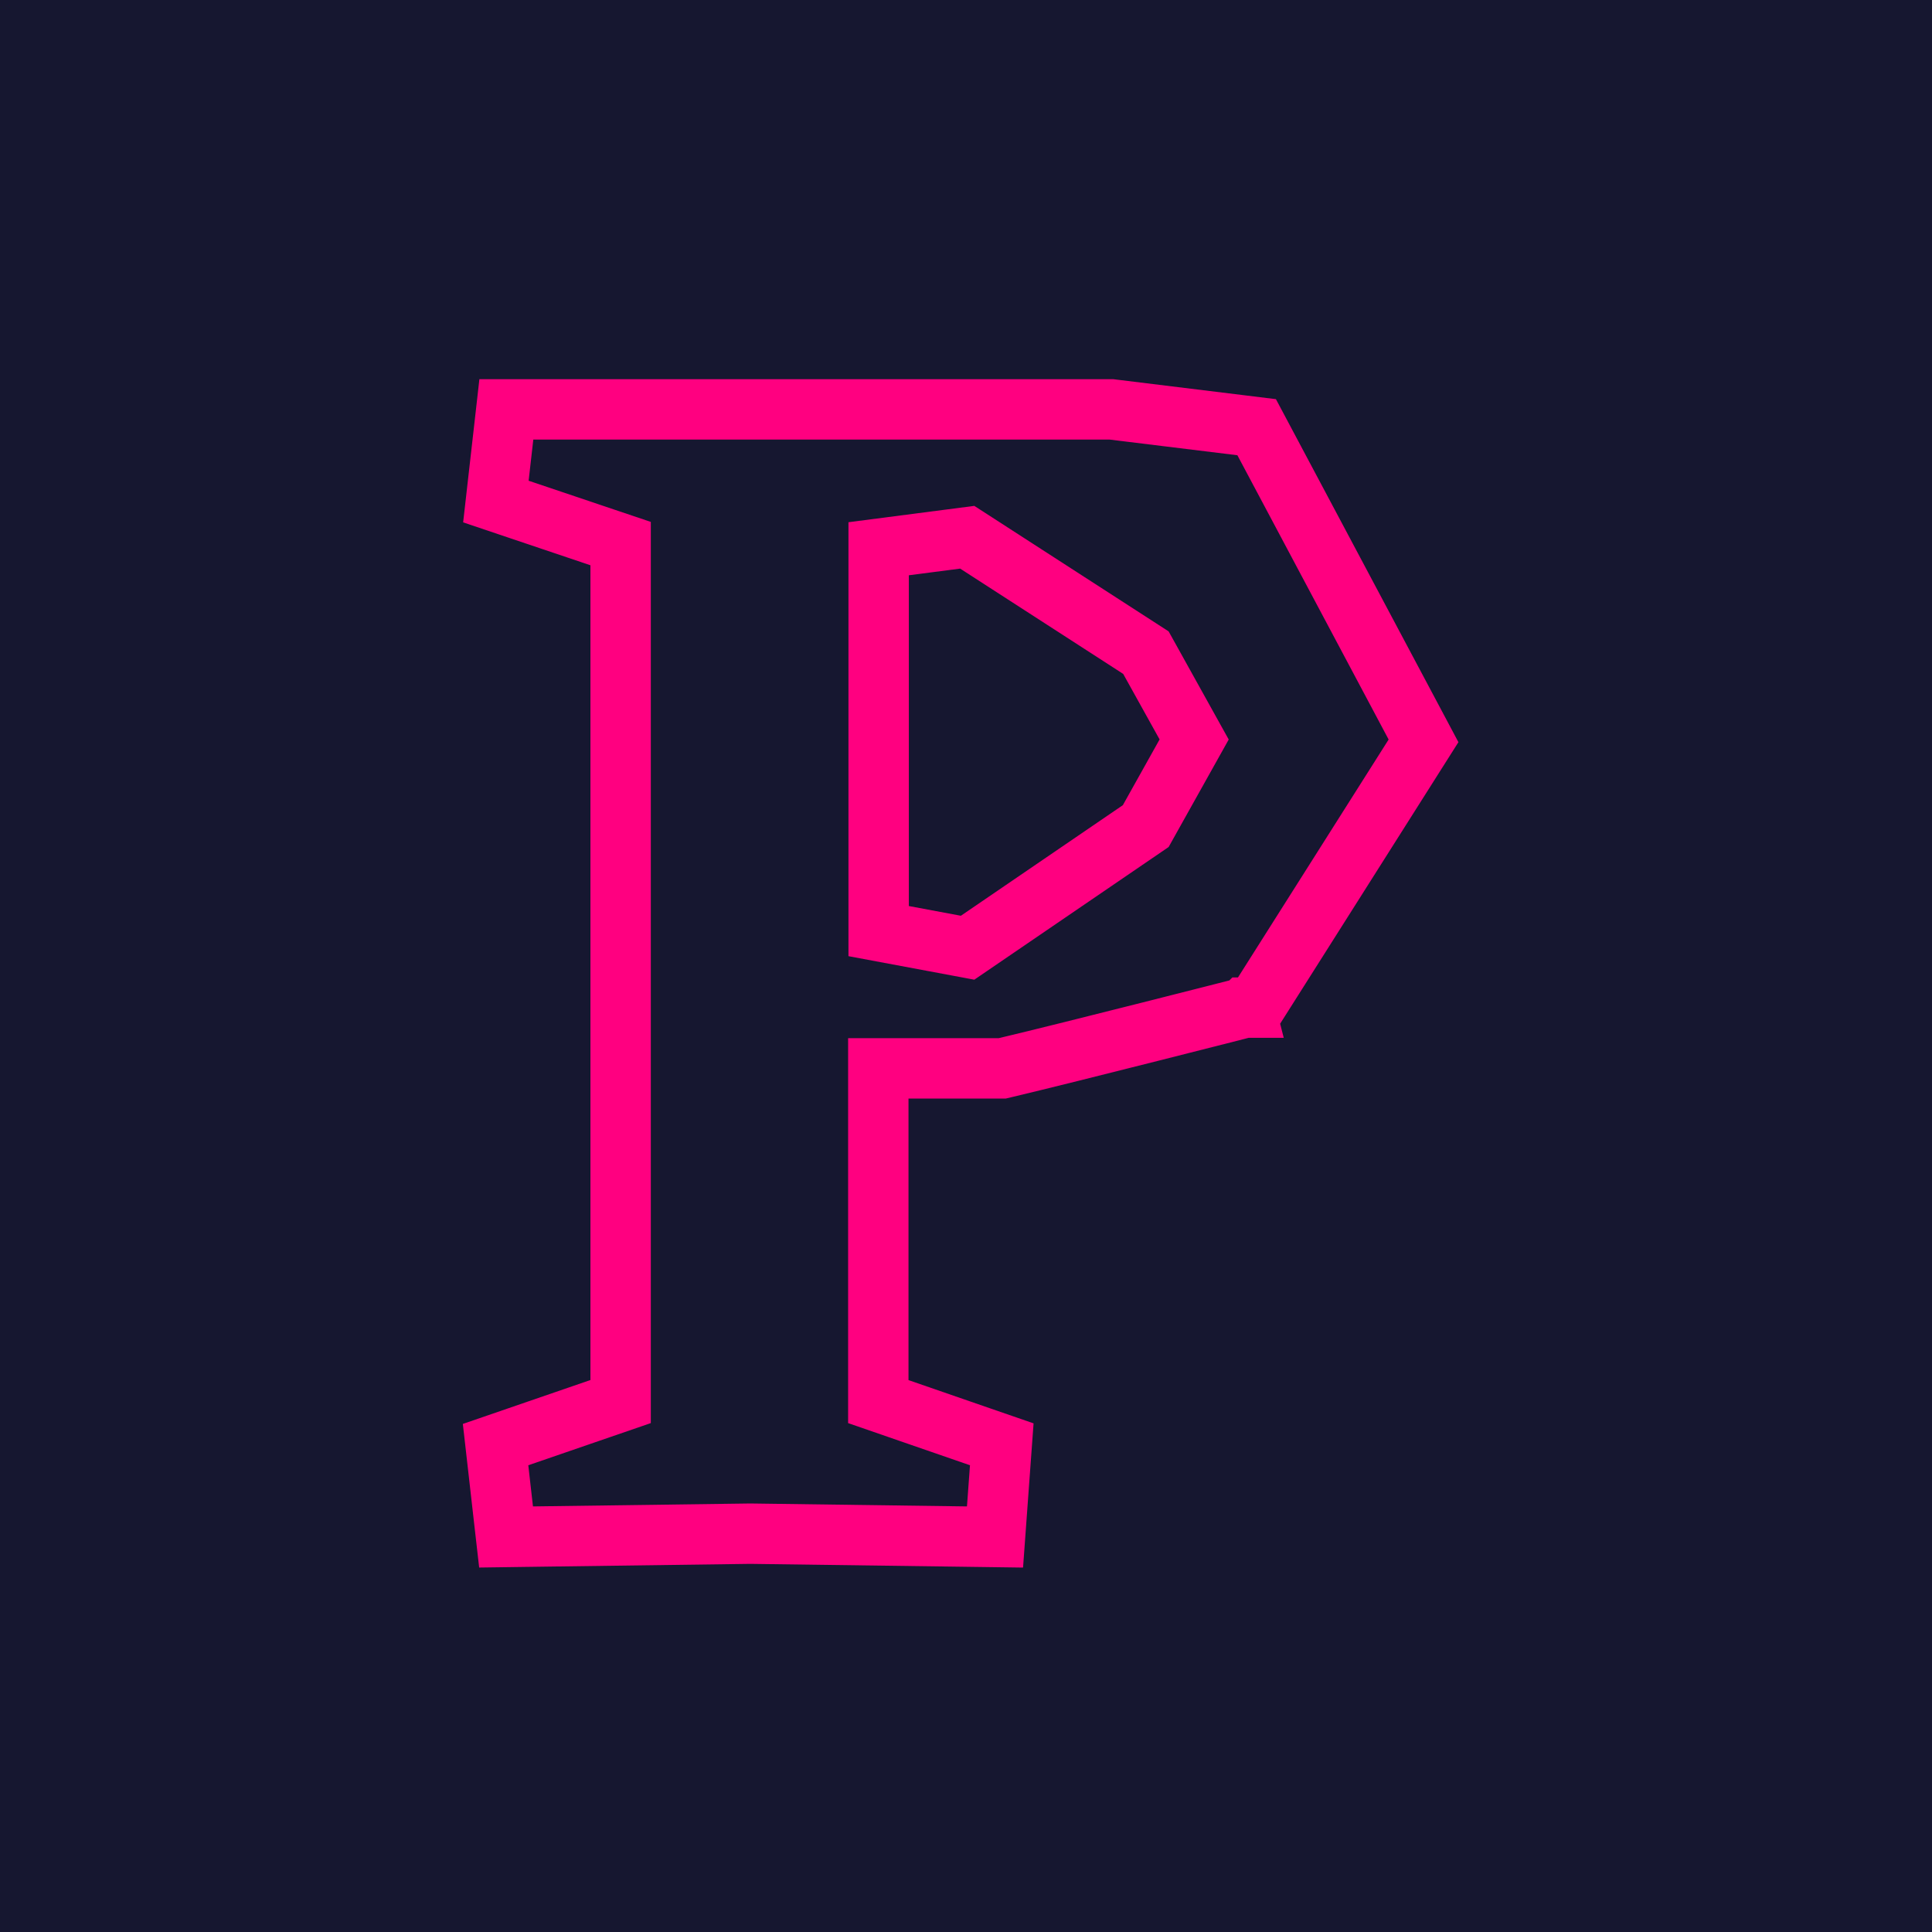
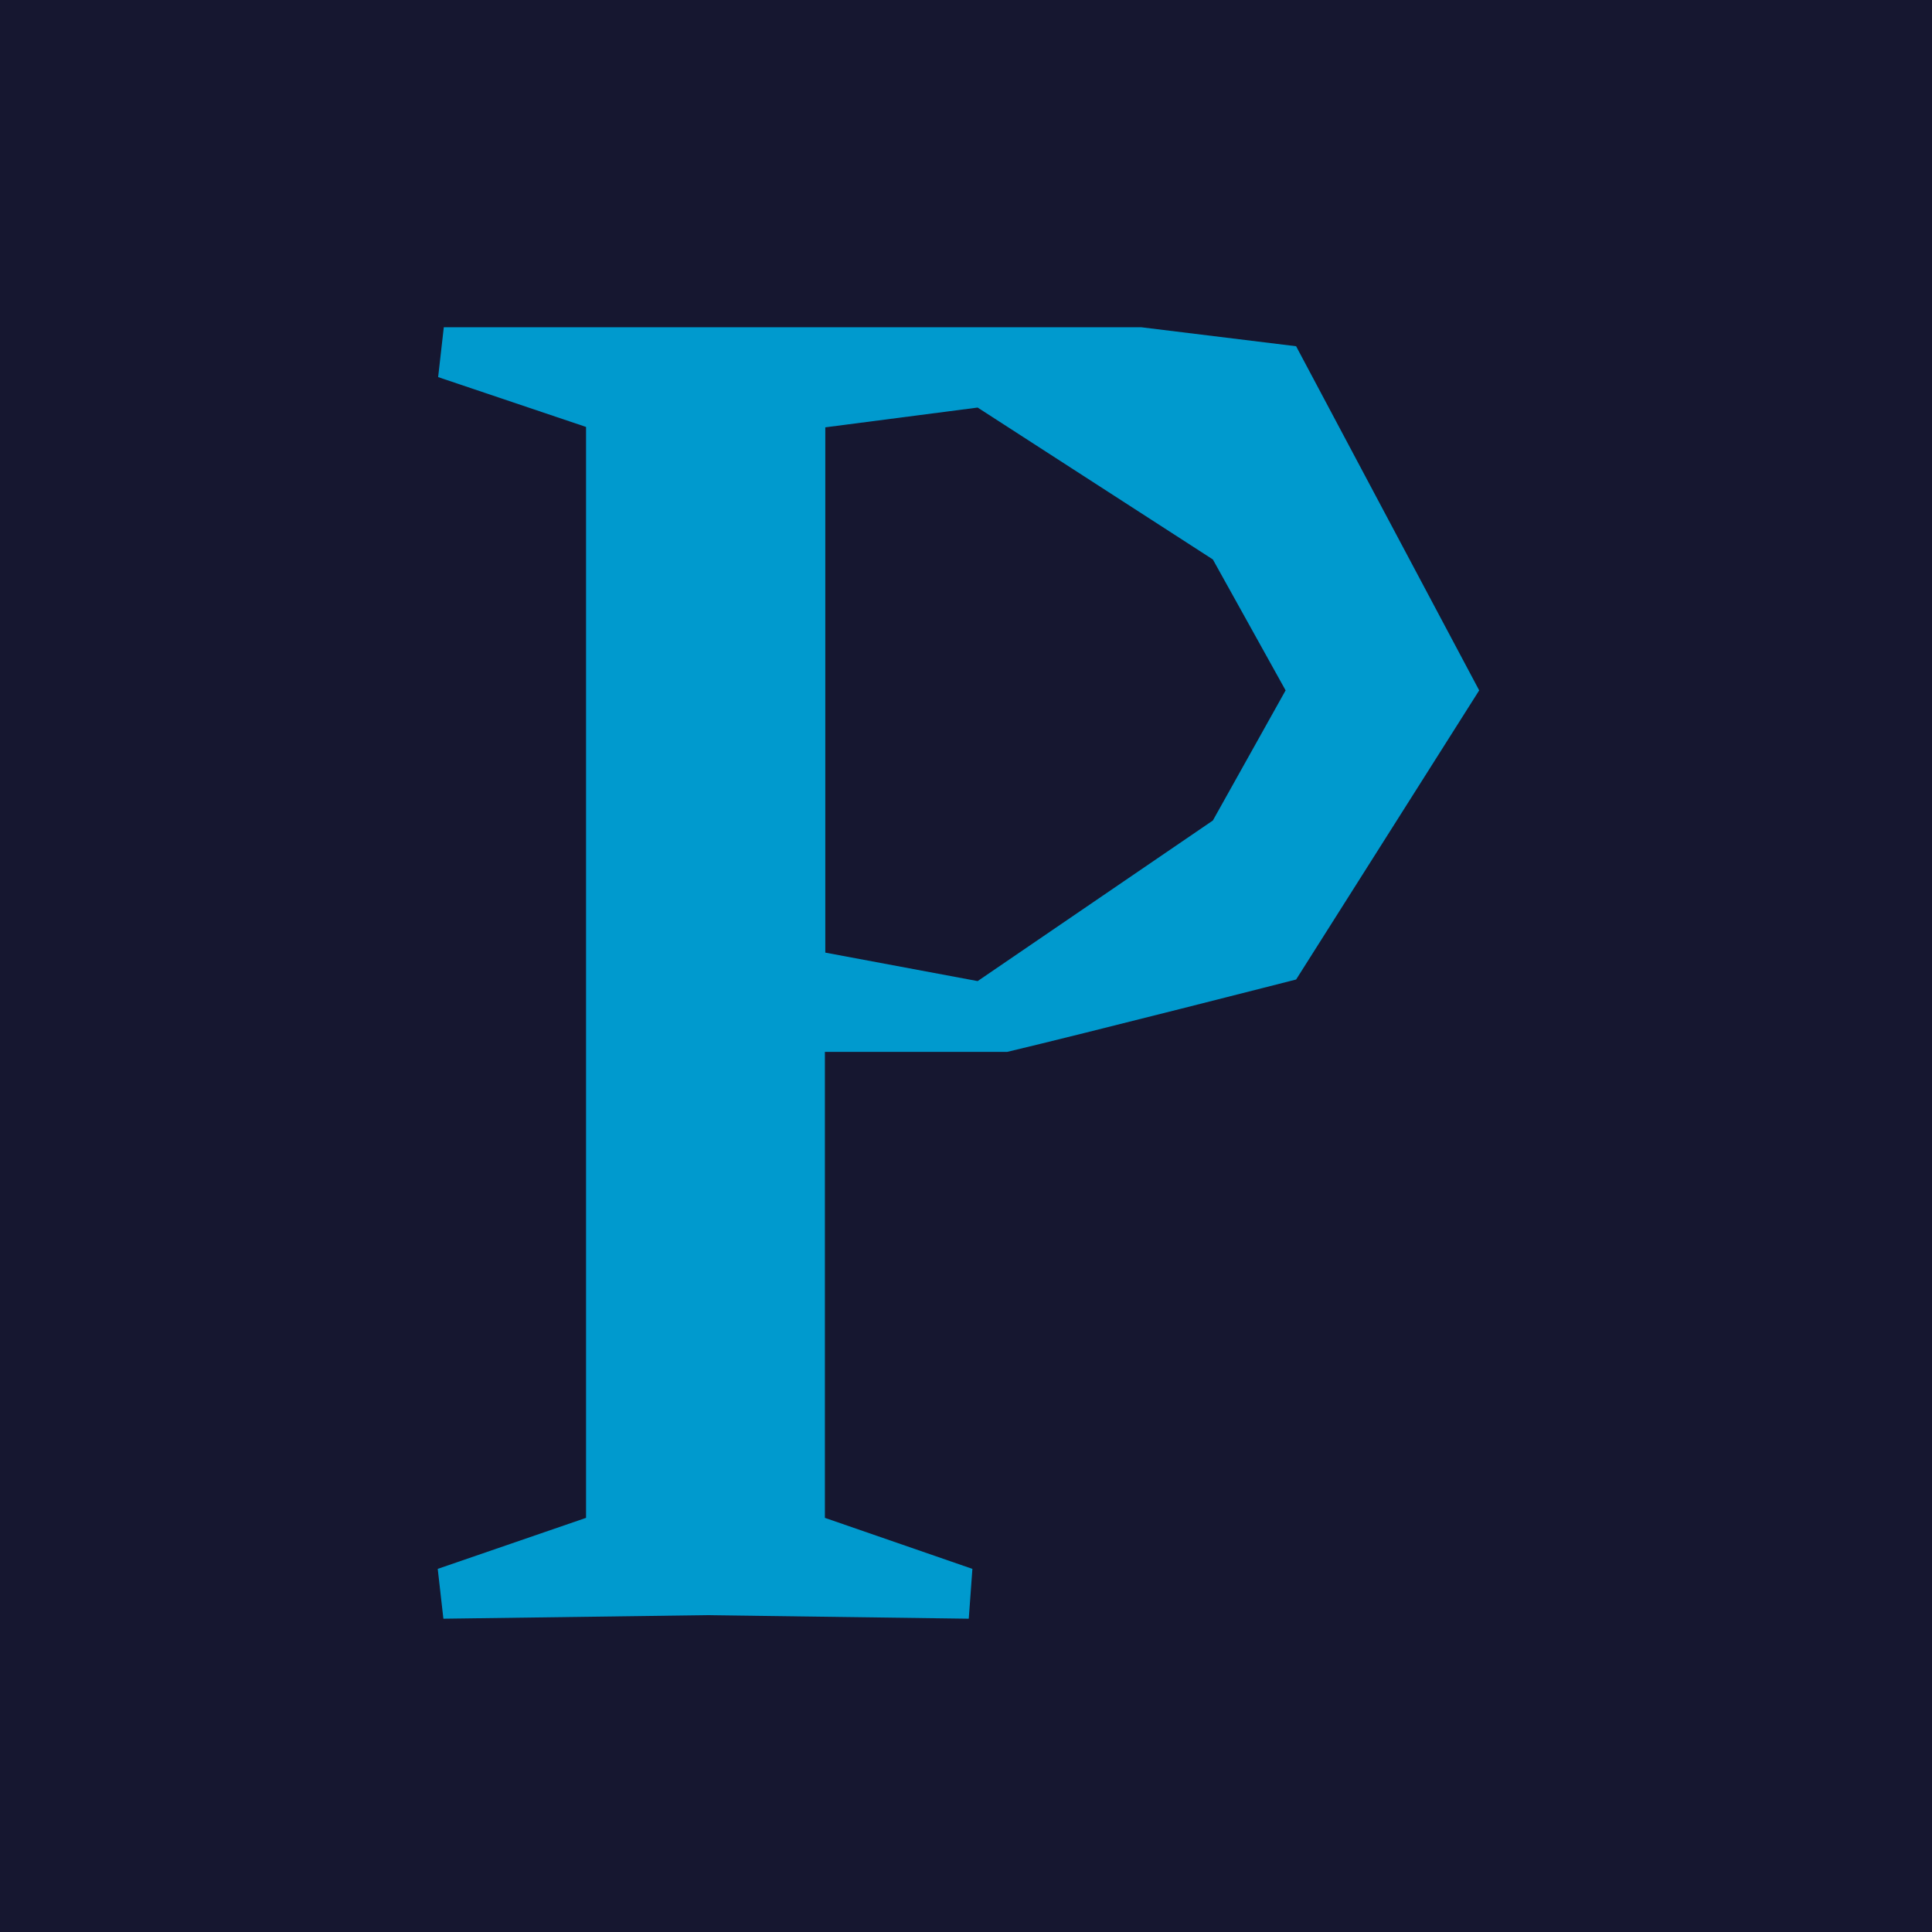
<svg xmlns="http://www.w3.org/2000/svg" width="128" height="128" viewBox="0 0 128 128" fill="none">
  <rect width="128" height="128" fill="#161730" />
-   <path d="M73.753 27.137L73.631 27.122H73.509H35.333H33.547L33.346 28.896L33.036 31.624L32.854 33.229L34.385 33.745L41.118 36.014V92.857L34.35 95.186L32.833 95.708L33.014 97.302L33.323 100.03L33.528 101.829L35.338 101.804L49.71 101.61L64.037 101.804L65.922 101.83L66.059 99.95L66.258 97.222L66.37 95.689L64.918 95.187L58.19 92.86V70.782H66.166H66.4L66.628 70.728C68.834 70.205 72.802 69.211 76.205 68.351C77.91 67.92 79.477 67.522 80.619 67.232C81.189 67.086 81.653 66.968 81.975 66.886L82.346 66.791L82.443 66.767L82.467 66.76L82.474 66.759L82.475 66.758L82.476 66.758C82.476 66.758 82.476 66.758 81.981 64.82L82.476 66.758L83.245 66.561L83.67 65.89L93.69 50.065L94.312 49.083L93.766 48.056L83.746 29.222L83.257 28.303L82.224 28.176L73.753 27.137ZM75.908 54.731L64.106 62.789L58.213 61.688V36.356L64.082 35.594L75.919 43.239L79.116 48.992L75.908 54.731Z" stroke="#FF0080" stroke-width="4" />
+   <path d="M75.616 21.682L85.871 22.939L98 45.739L85.871 64.895C85.871 64.895 72.028 68.433 66.727 69.691H54.651V100.562L64.424 103.942L64.183 107.244L46.806 107.008L29.376 107.244L29.001 103.942L38.827 100.562V28.286L29.028 24.984L29.403 21.682H75.616ZM54.678 63.113L64.772 65L80.355 54.361L85.175 45.739L80.355 37.065L64.772 27.002L54.678 28.312V63.113Z" fill="#009ACE" />
</svg>
